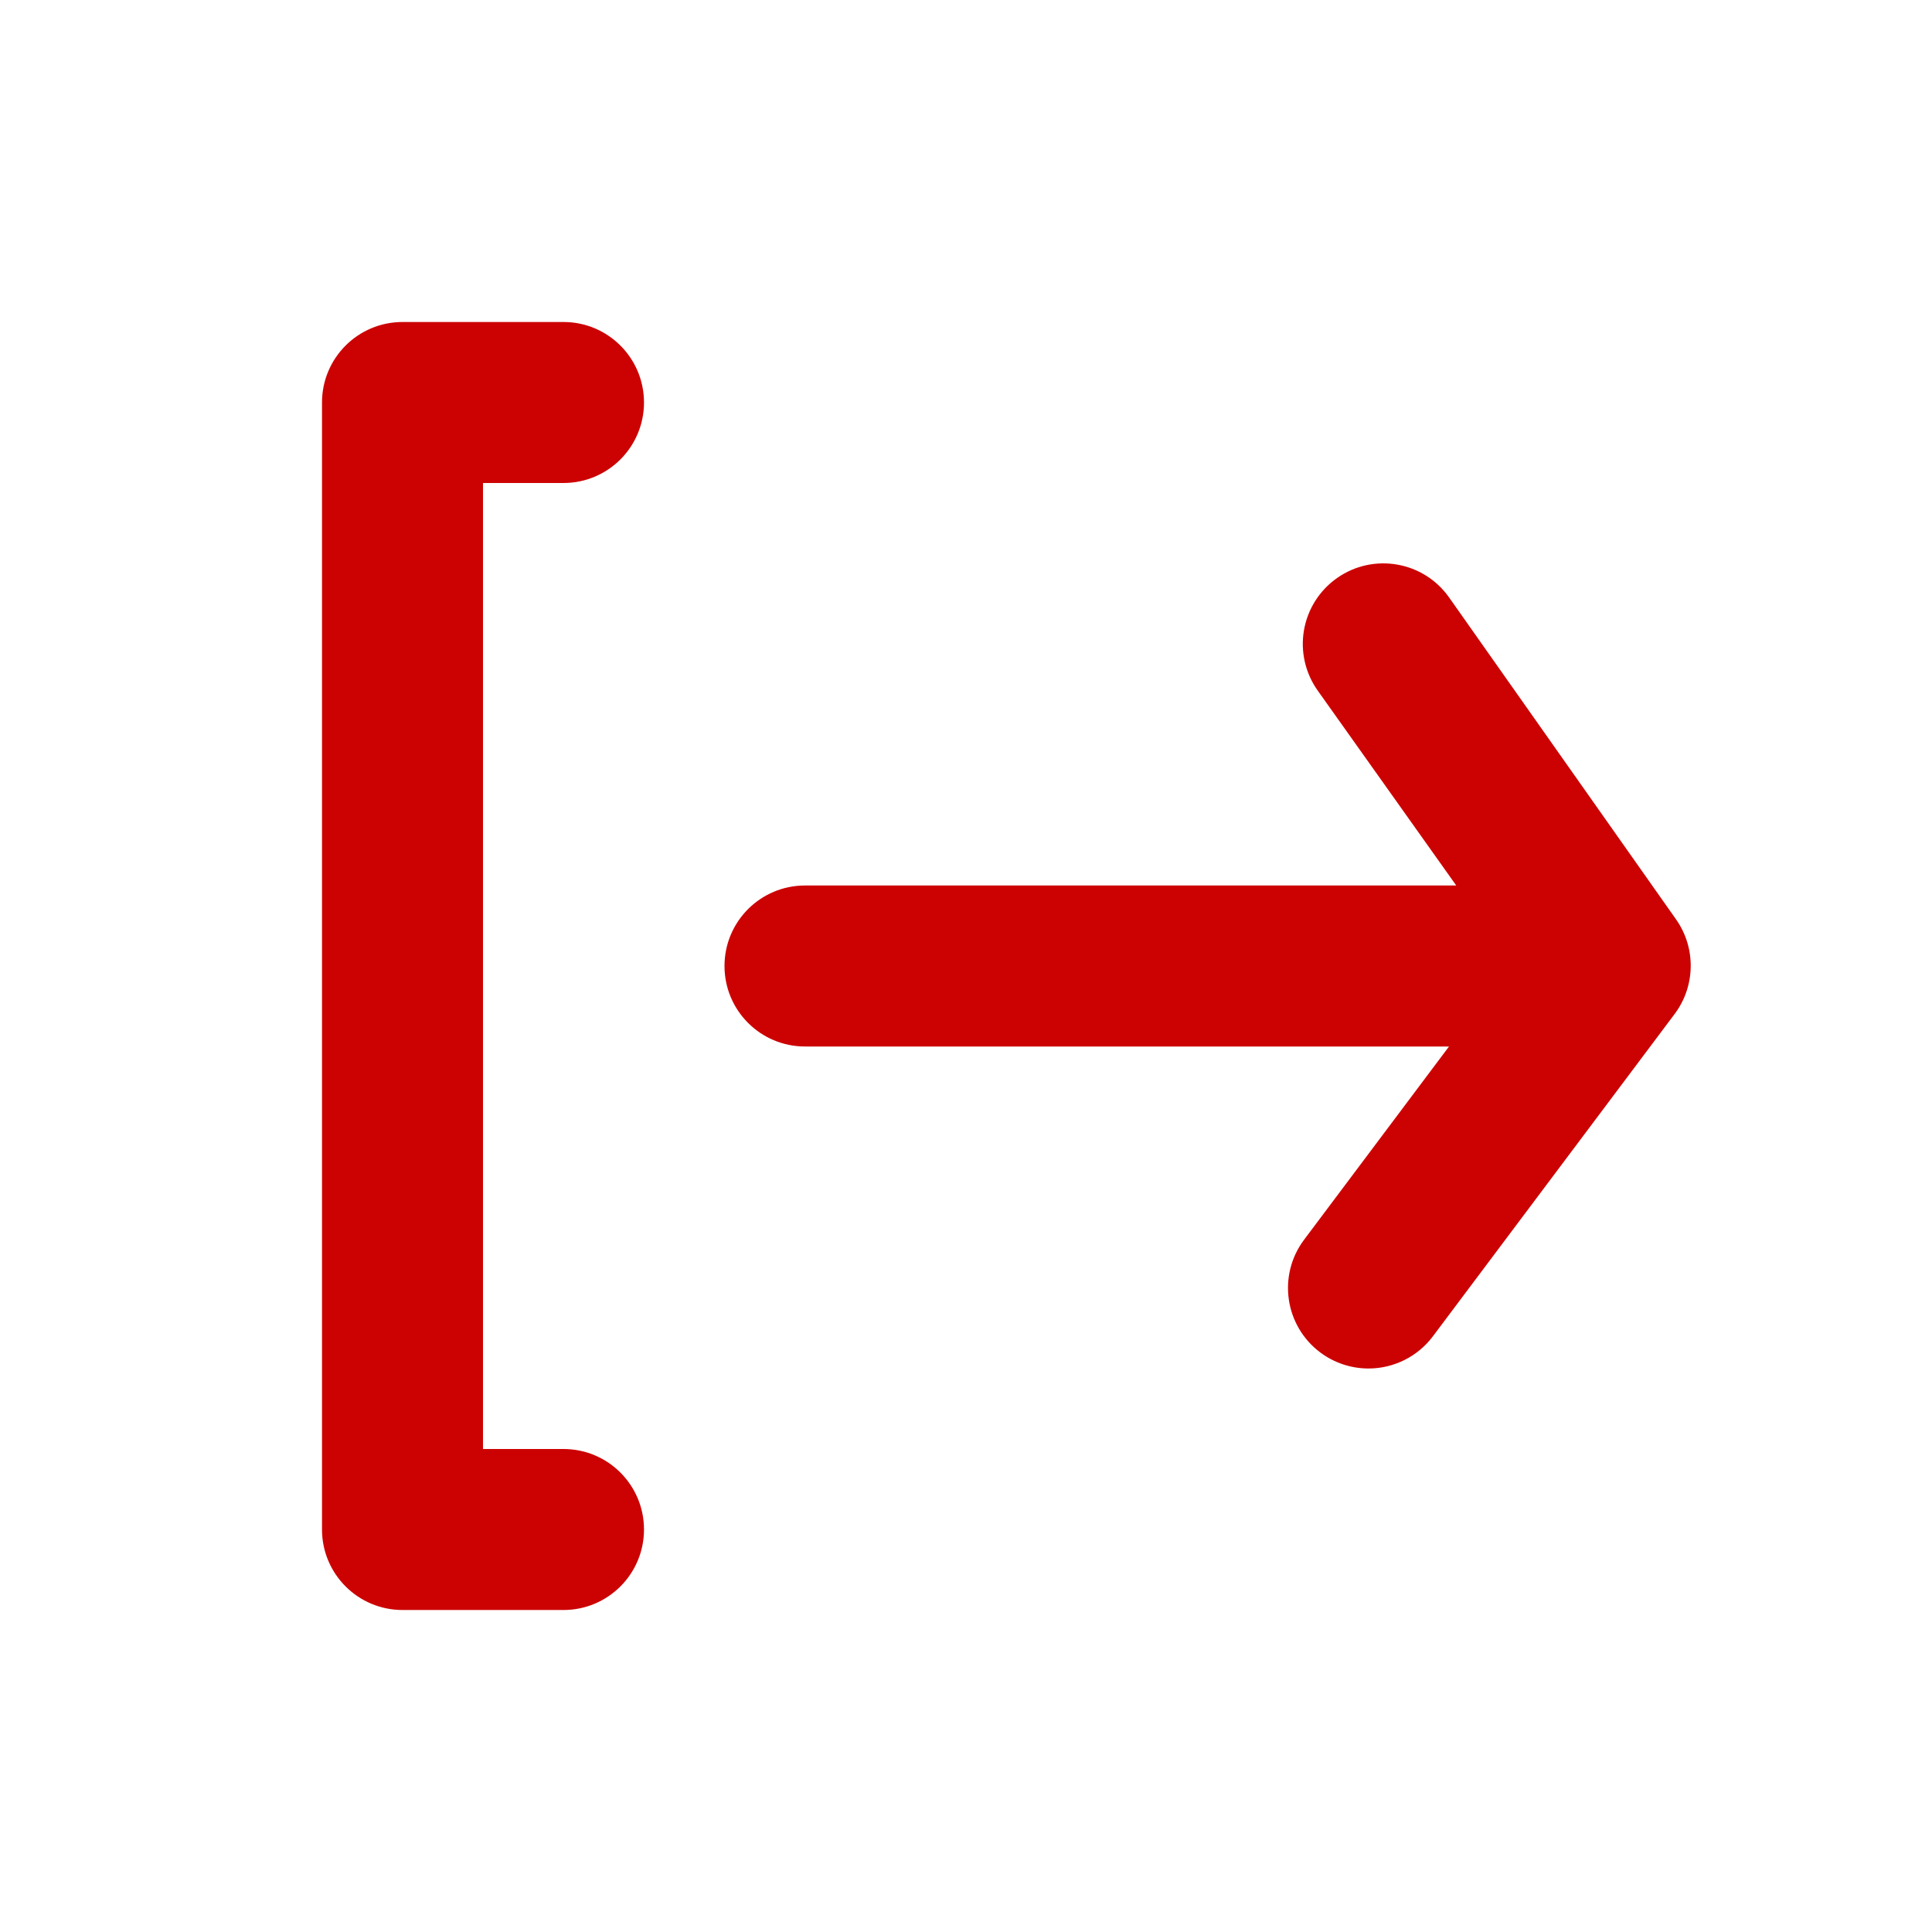
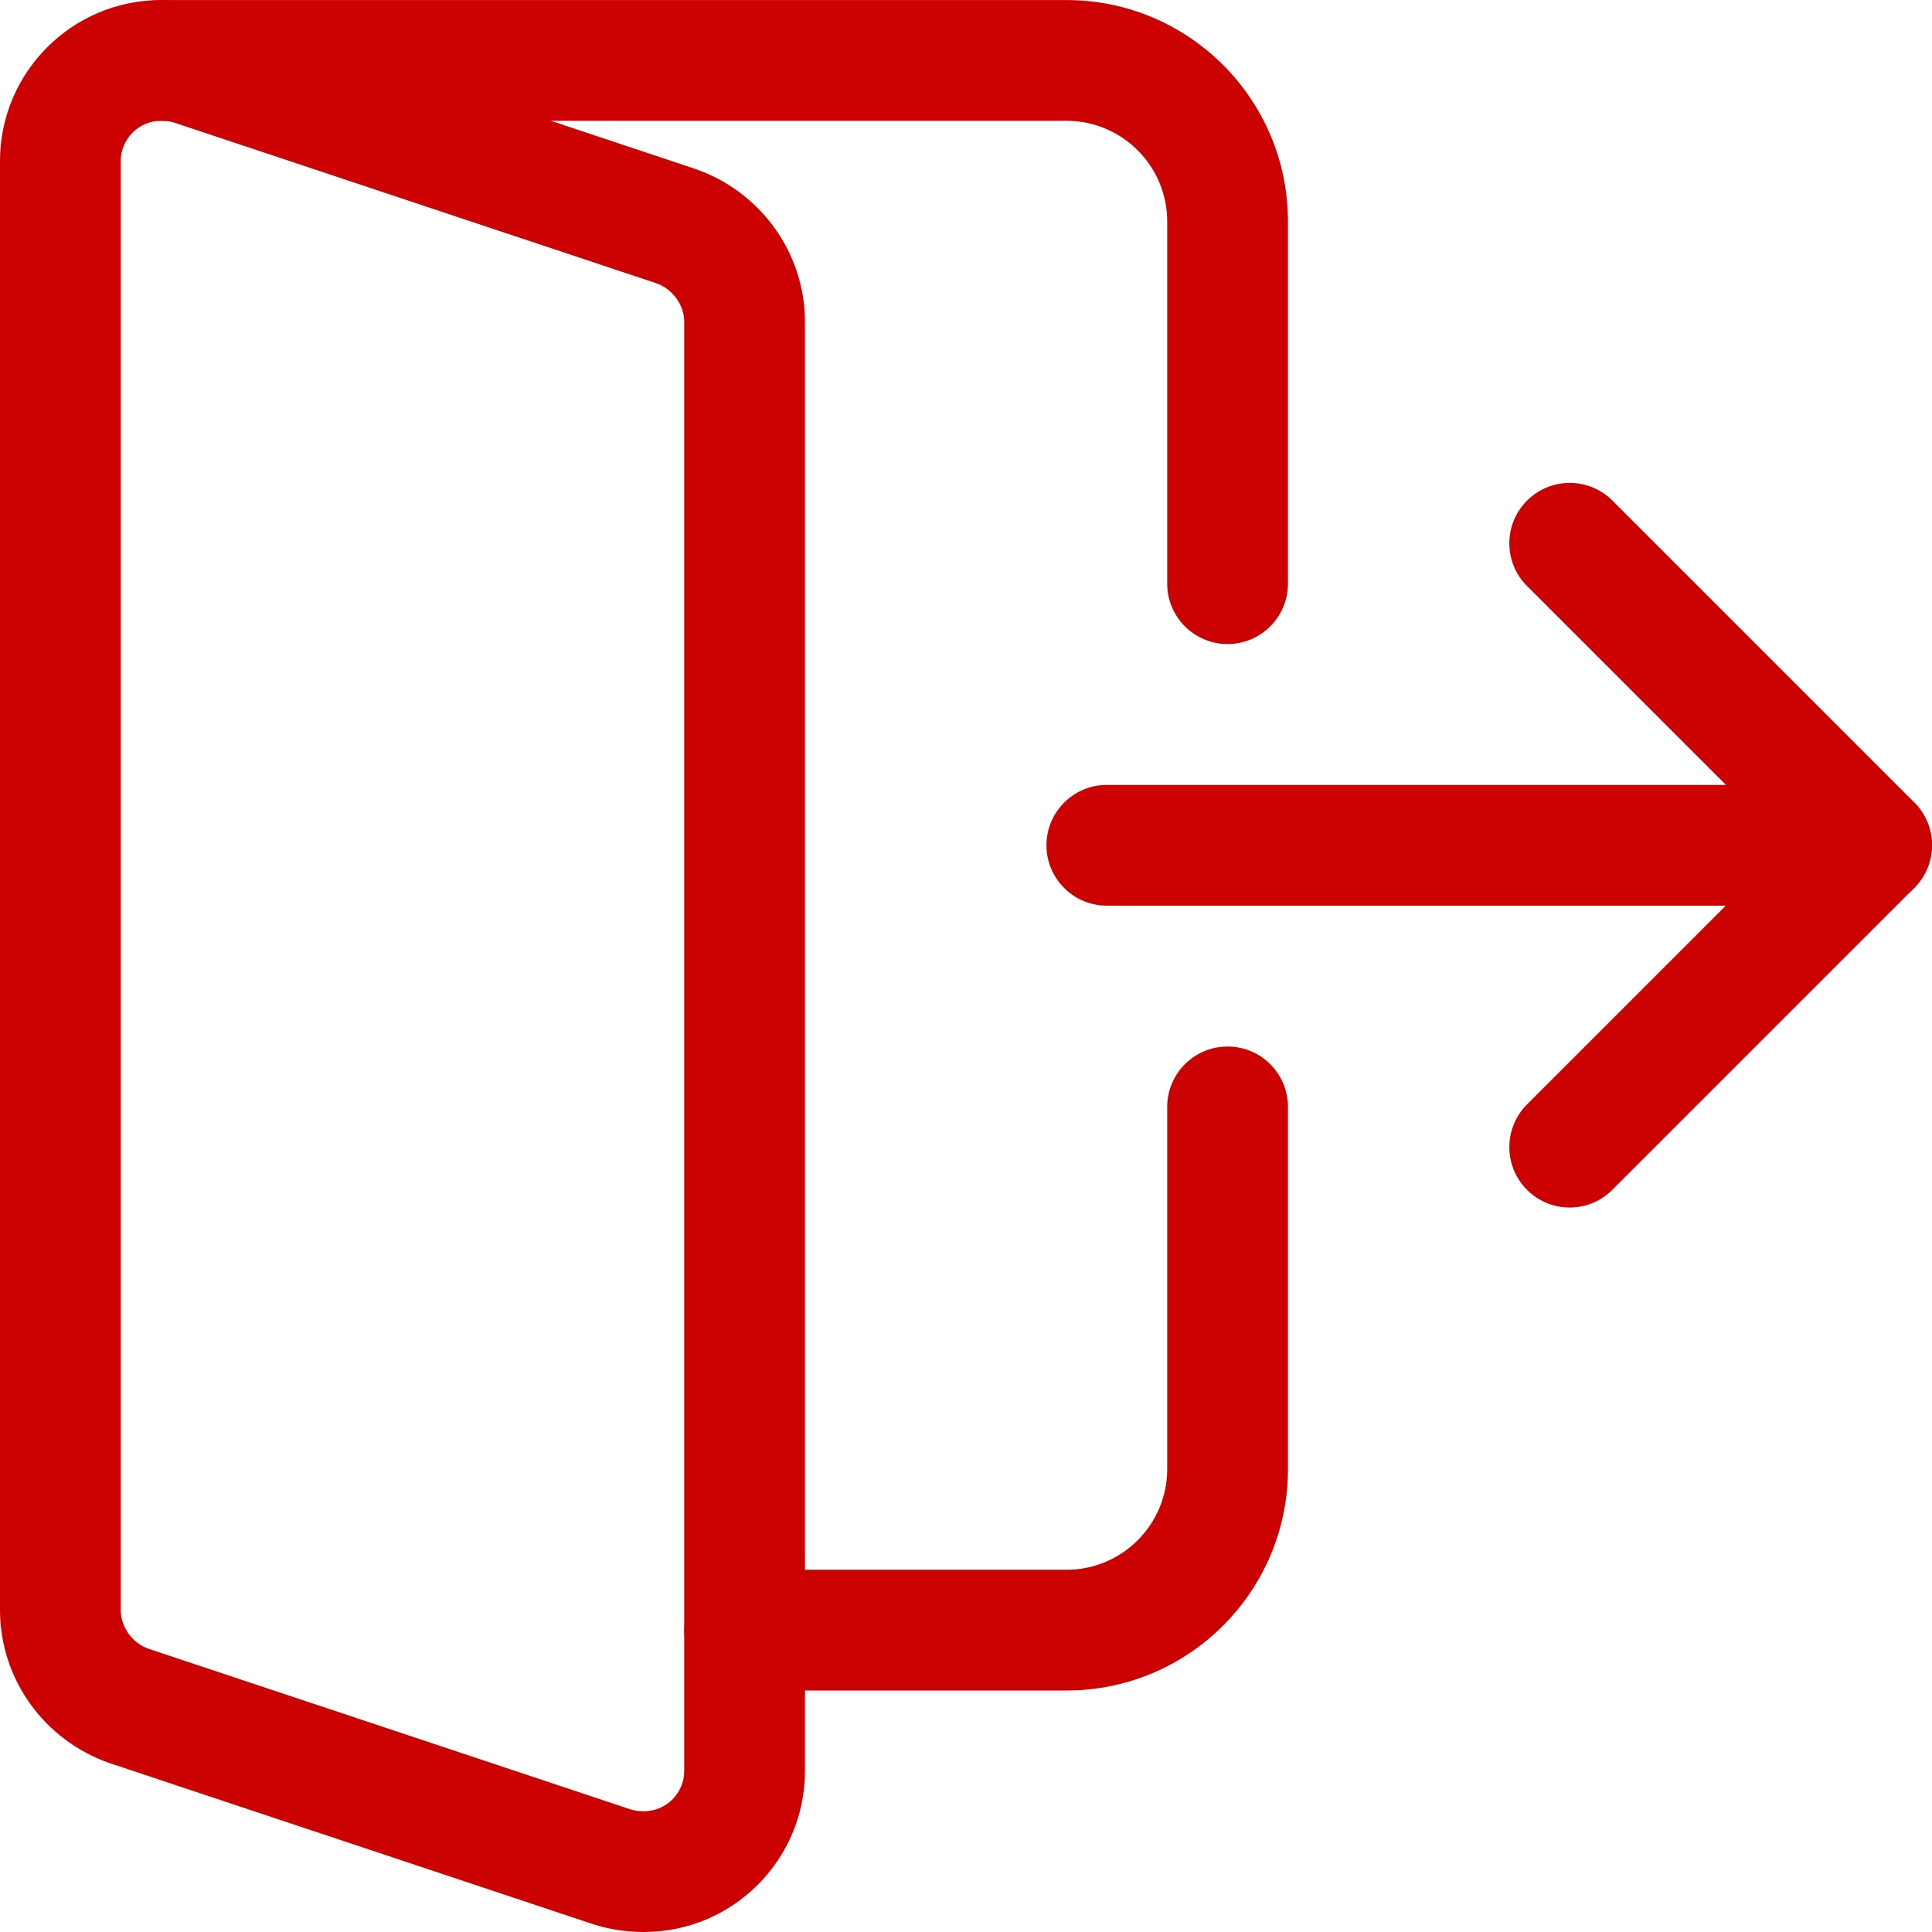
- <svg xmlns="http://www.w3.org/2000/svg" fill="#CC0202" viewBox="0 0 24 24">
-   <g data-name="Layer 2">
-     <g data-name="log-out">
-       <rect width="24" height="24" transform="rotate(90 12 12)" opacity="0" />
-       <path d="M7 6a1 1 0 0 0 0-2H5a1 1 0 0 0-1 1v14a1 1 0 0 0 1 1h2a1 1 0 0 0 0-2H6V6z" />
-       <path d="M20.82 11.42l-2.82-4a1 1 0 0 0-1.39-.24 1 1 0 0 0-.24 1.4L18.09 11H10a1 1 0 0 0 0 2h8l-1.8 2.4a1 1 0 0 0 .2 1.4 1 1 0 0 0 .6.2 1 1 0 0 0 .8-.4l3-4a1 1 0 0 0 .02-1.18z" />
-     </g>
-   </g>
+ <svg xmlns="http://www.w3.org/2000/svg" fill="#cc0202" height="512pt" viewBox="0 0 512.016 512" width="512pt">
+   <path d="m496 240.008h-202.668c-8.832 0-16-7.168-16-16 0-8.832 7.168-16 16-16h202.668c8.832 0 16 7.168 16 16 0 8.832-7.168 16-16 16zm0 0" />
+   <path d="m416 320.008c-4.098 0-8.191-1.559-11.309-4.691-6.25-6.254-6.25-16.387 0-22.637l68.695-68.691-68.695-68.695c-6.25-6.25-6.25-16.383 0-22.633 6.254-6.254 16.387-6.254 22.637 0l80 80c6.25 6.25 6.25 16.383 0 22.633l-80 80c-3.137 3.156-7.23 4.715-11.328 4.715zm0 0" />
+   <path d="m170.668 512.008c-4.566 0-8.898-.641-13.227-1.984l-128.387-42.773c-17.469-6.102-29.055-22.379-29.055-40.574v-384c0-23.531 19.137-42.668 42.668-42.668 4.562 0 8.895.641 13.227 1.984l128.383 42.773c17.473 6.102 29.055 22.379 29.055 40.574v384c0 23.531-19.133 42.668-42.664 42.668zm-128-480c-5.867 0-10.668 4.801-10.668 10.668v384c0 4.543 3.051 8.766 7.402 10.281l127.785 42.582c.918.297 2.113.469 3.48.469 5.867 0 10.664-4.801 10.664-10.668v-384c0-4.543-3.051-8.766-7.402-10.281l-127.785-42.582c-.918-.297-2.113-.469-3.477-.469zm0 0" />
+   <path d="m325.332 170.676c-8.832 0-16-7.168-16-16v-96c0-14.699-11.965-26.668-26.664-26.668h-240c-8.832 0-16-7.168-16-16 0-8.832 7.168-16 16-16h240c32.363 0 58.664 26.305 58.664 58.668v96c0 8.832-7.168 16-16 16zm0 0" />
+   <path d="m282.668 448.008h-85.336c-8.832 0-16-7.168-16-16 0-8.832 7.168-16 16-16h85.336c14.699 0 26.664-11.969 26.664-26.668v-96c0-8.832 7.168-16 16-16s16 7.168 16 16v96c0 32.363-26.301 58.668-58.664 58.668zm0 0" />
</svg>
